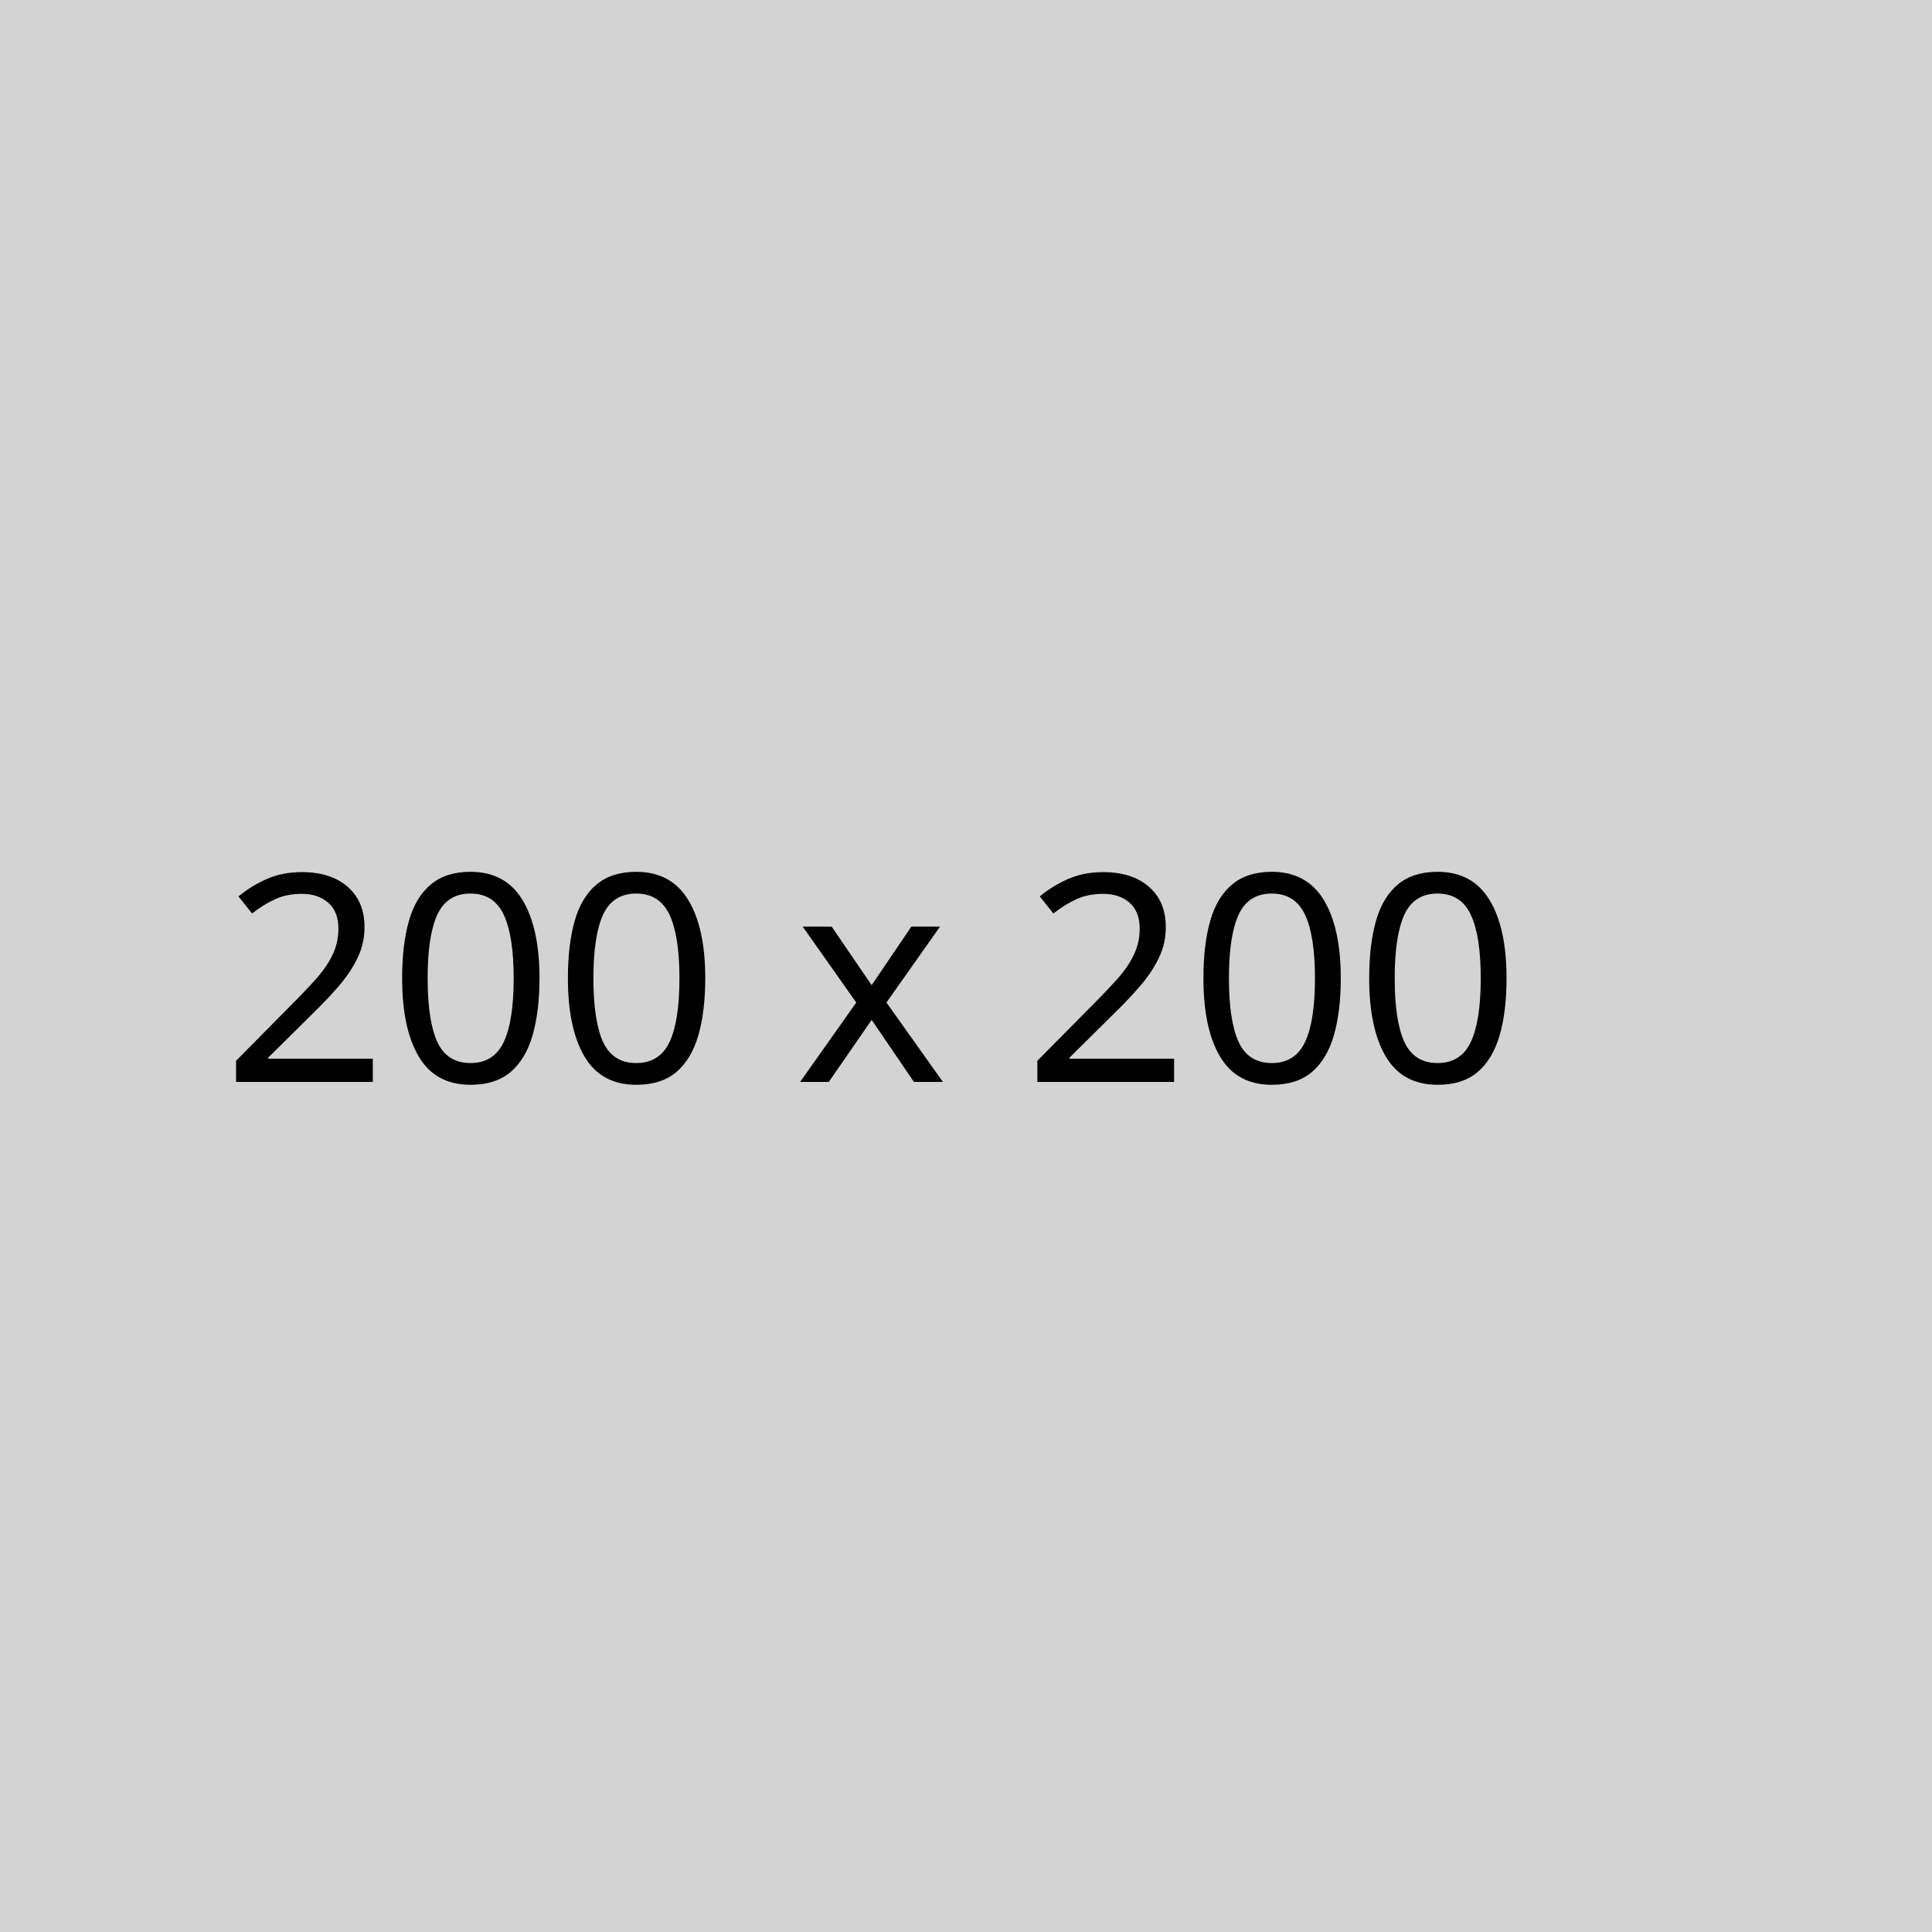
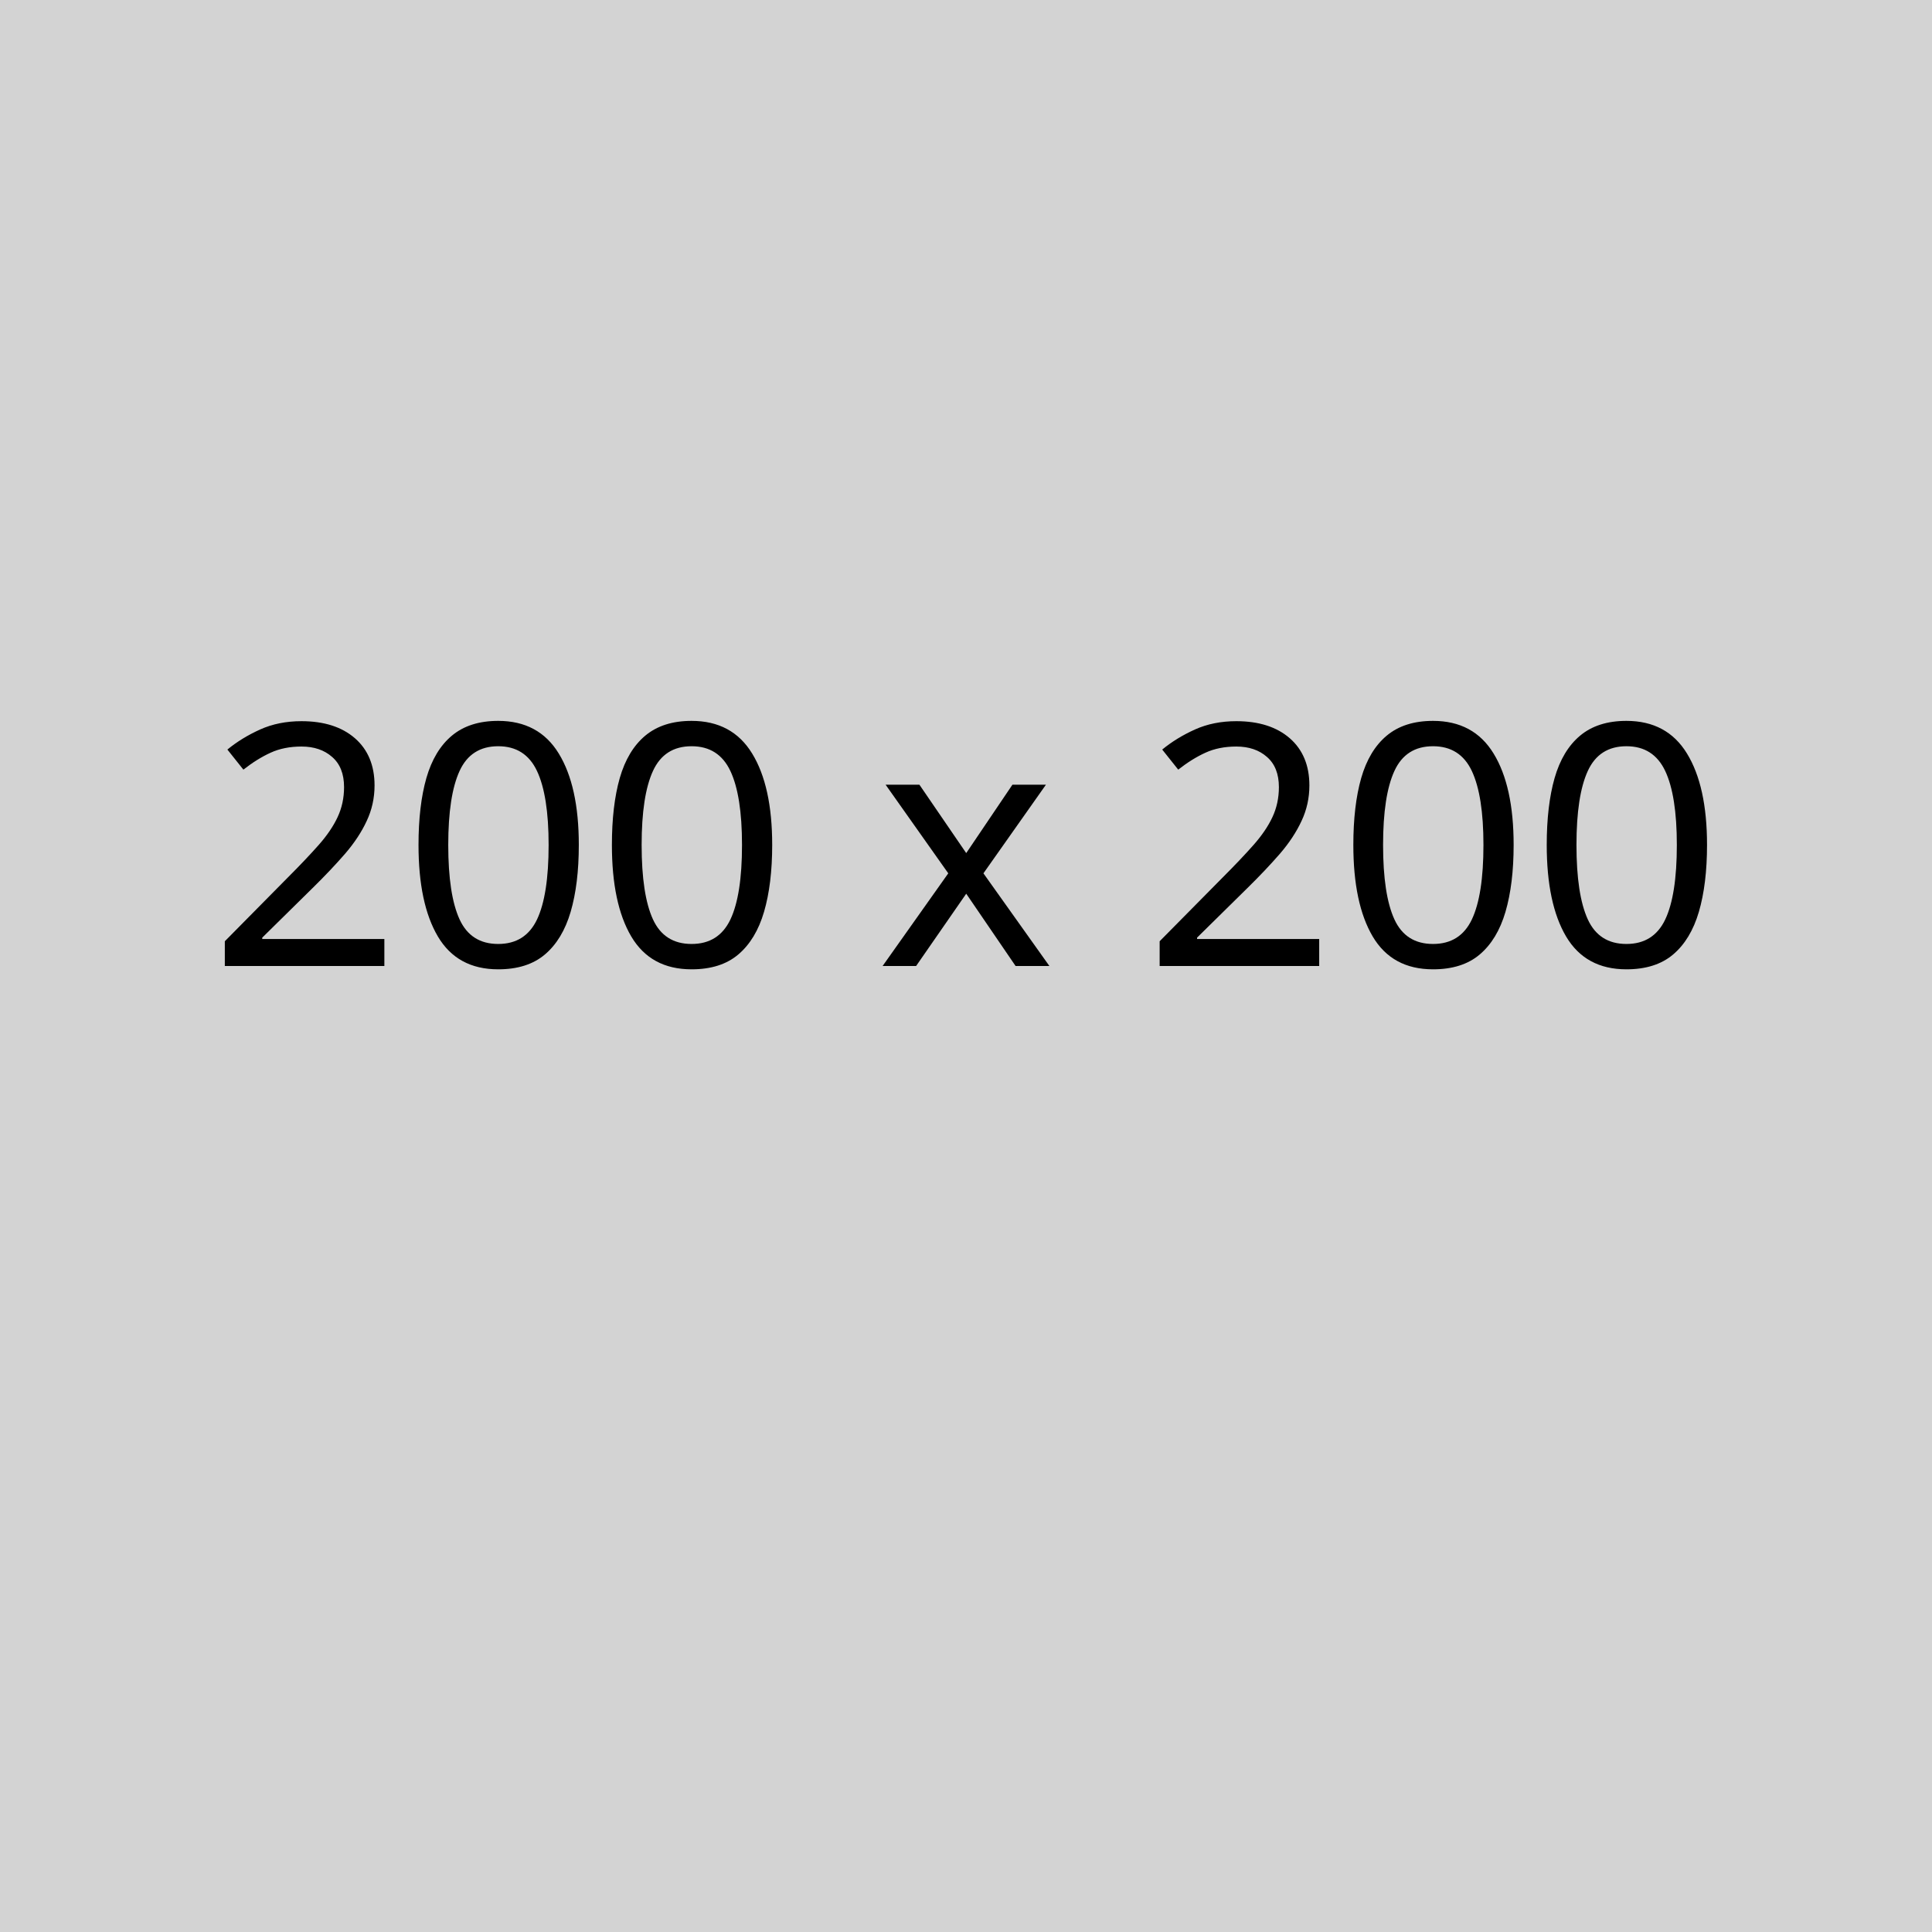
<svg xmlns="http://www.w3.org/2000/svg" width="200" height="200">
  <rect width="100%" height="100%" fill="lightgray" />
-   <text x="23" y="112" font-family="Verdana" font-size="30">200 x 200</text>
+   <text x="50%" y="50%" alignment-baseline="middle" text-anchor="middle" font-family="Verdana" font-size="35">200 x 200</text>
</svg>
